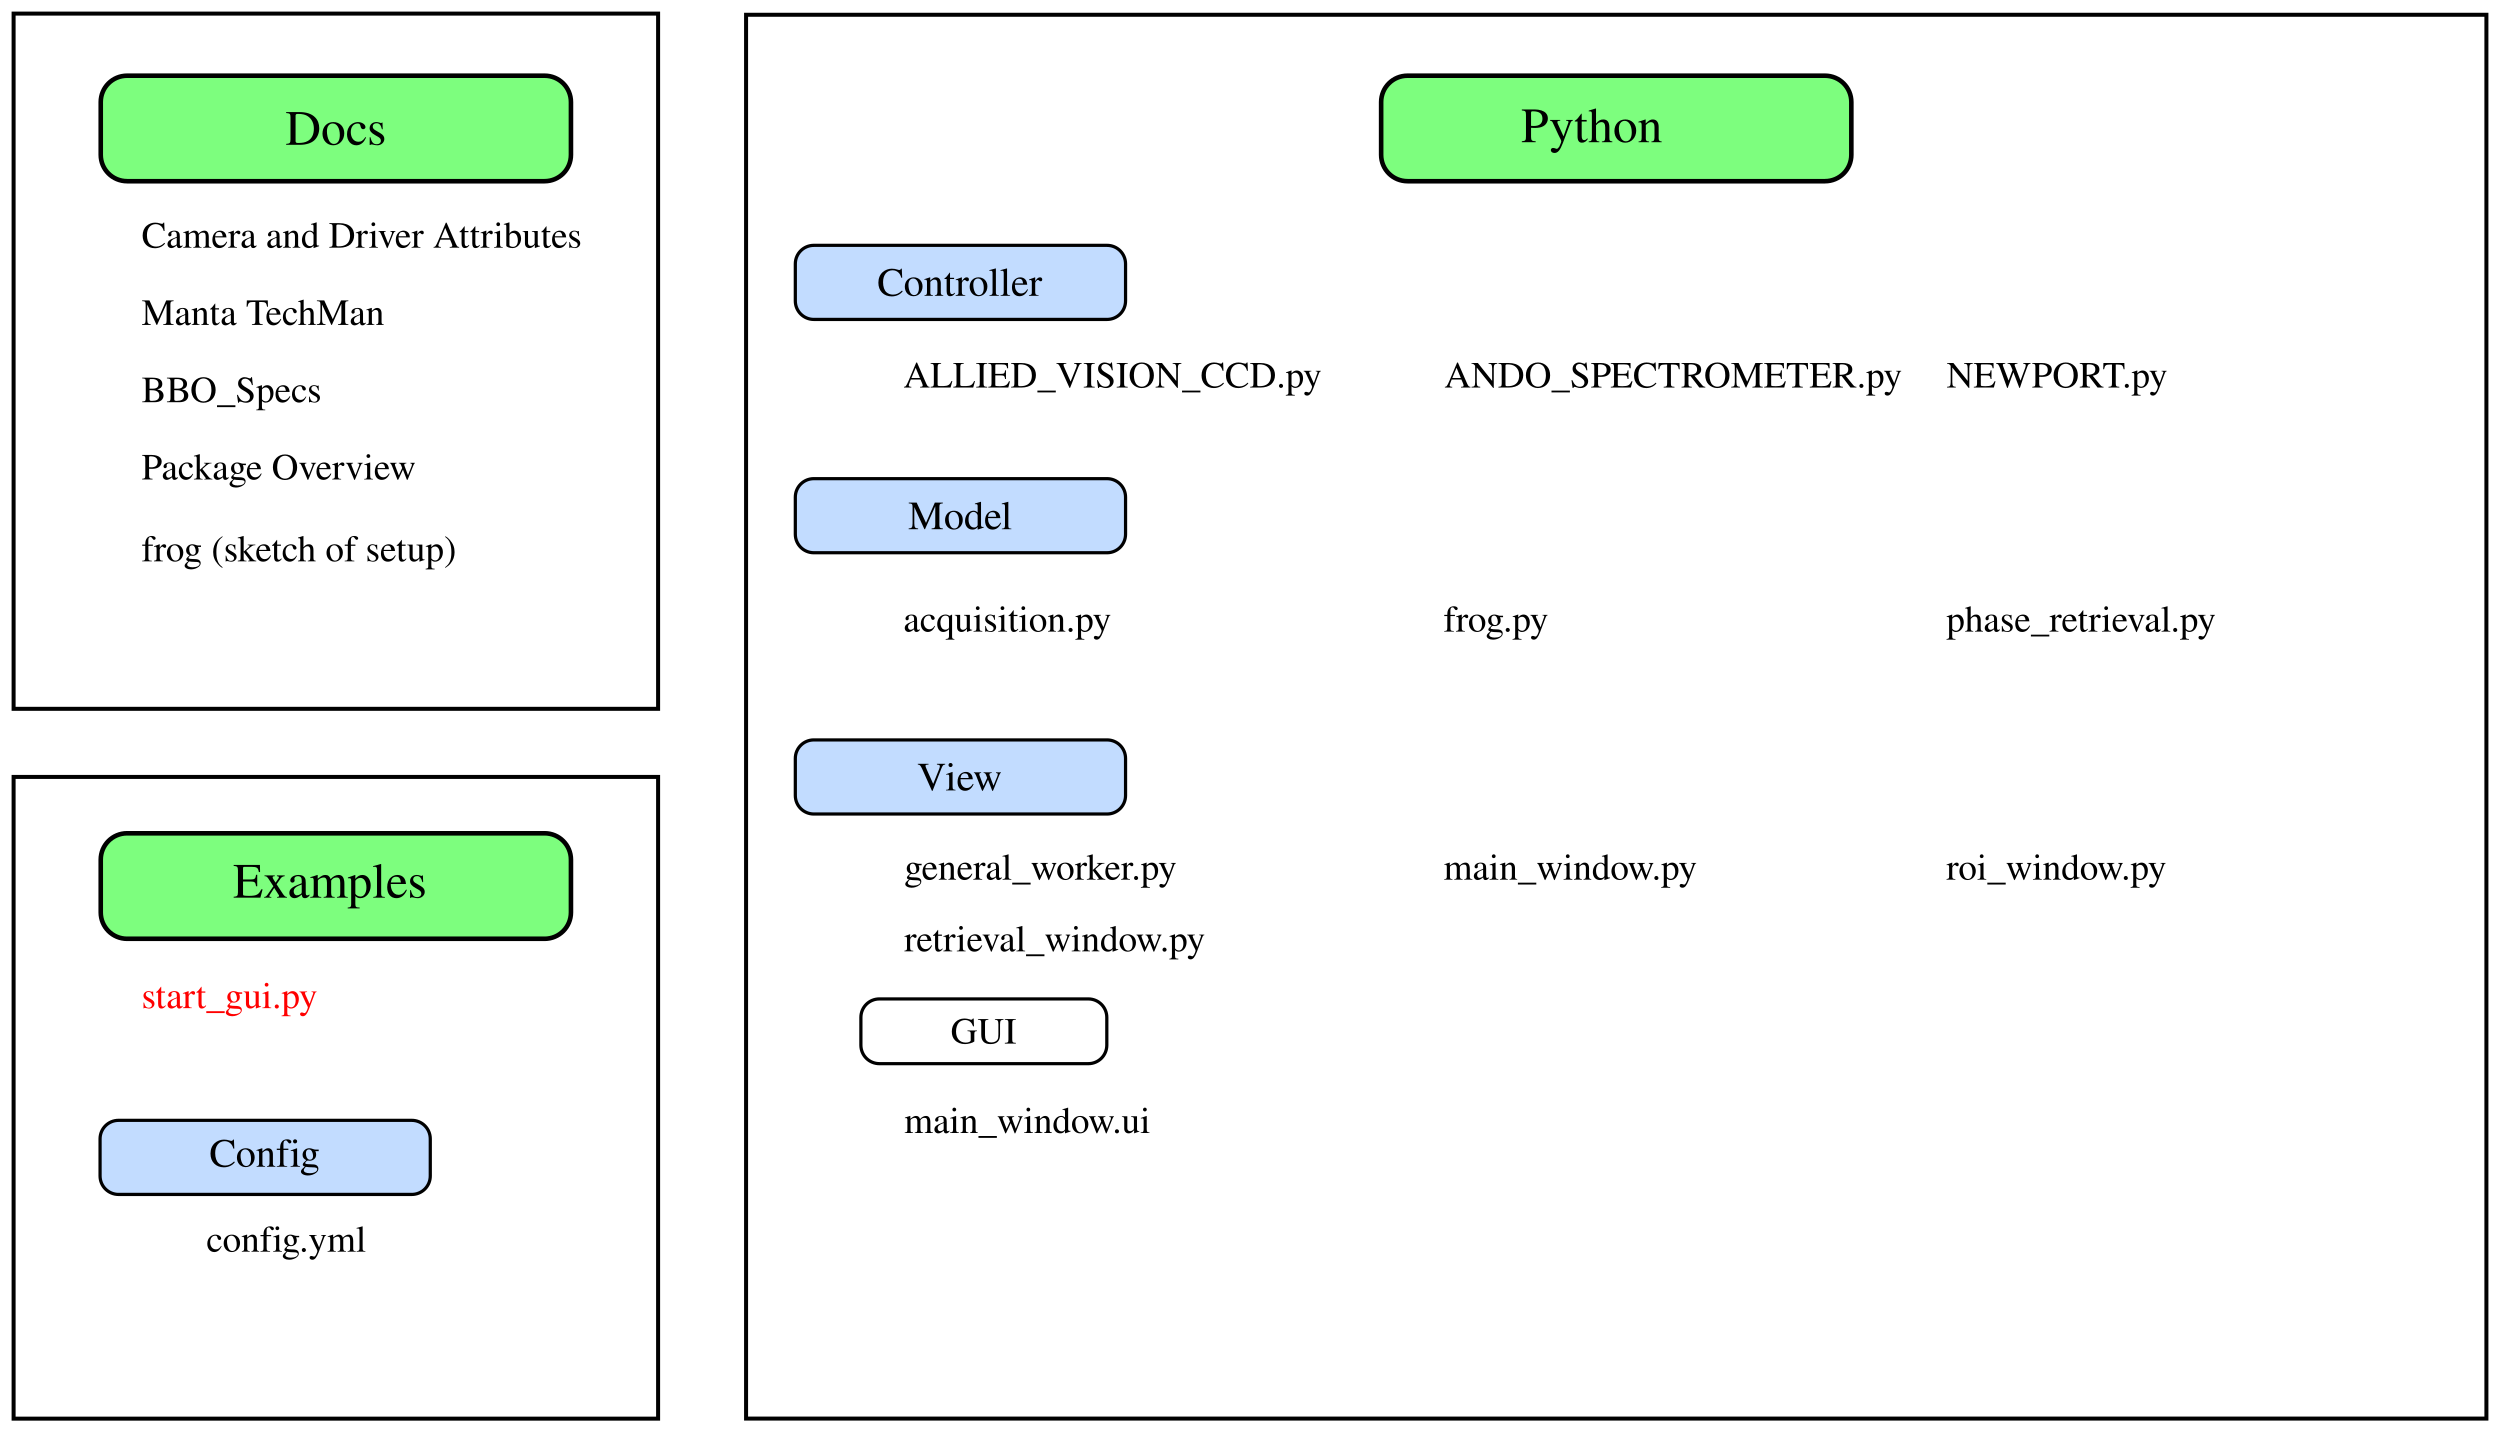
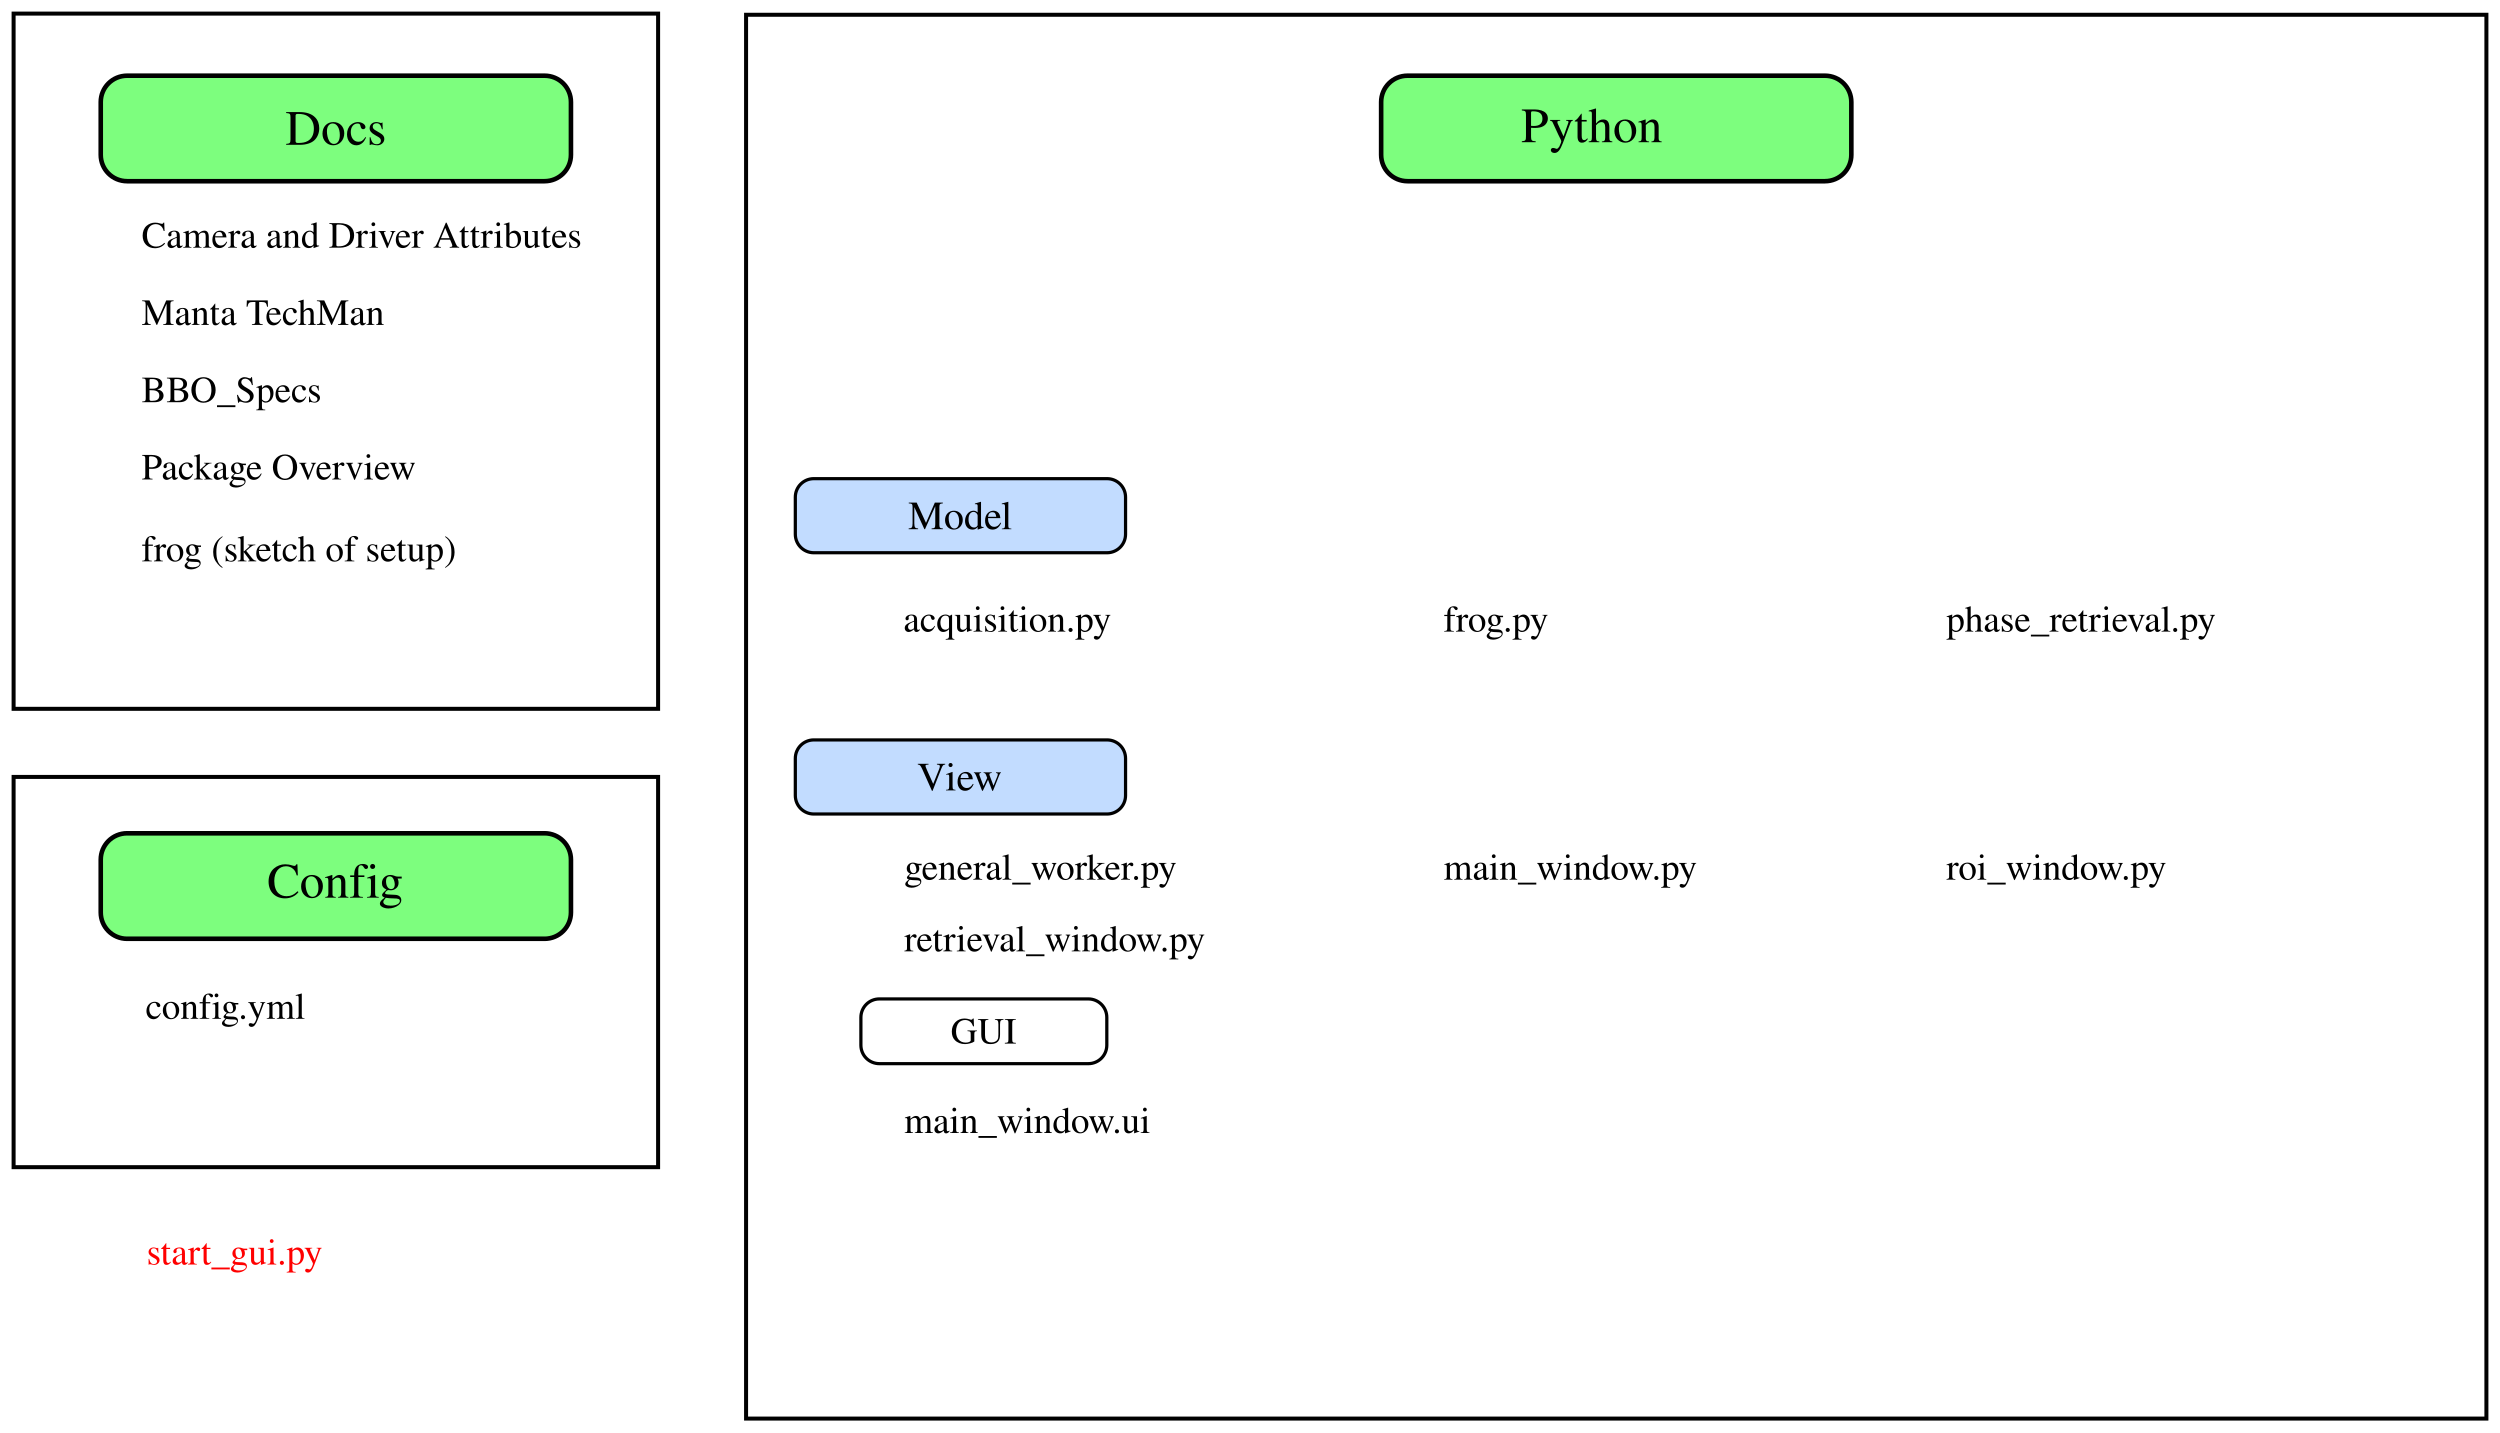
<svg xmlns="http://www.w3.org/2000/svg" version="1.1" id="svg2" xml:space="preserve" width="1078.528" height="617.883" viewBox="0 0 1078.528 617.883">
  <defs id="defs6" />
  <g id="g10" transform="matrix(1.333333,0,0,-1.333333,-20.95182,766.5249)">
    <g transform="matrix(1,0,0,-1,0,595.2756)" id="g14">
      <path id="path16" style="fill:#7dfe7e;fill-opacity:1;fill-rule:nonzero;stroke:#000000;stroke-width:1.488;stroke-linecap:butt;stroke-linejoin:miter;stroke-miterlimit:4;stroke-dasharray:none;stroke-opacity:1" d="m 56.844,44.875 h 135.07 c 4.731,0 8.535,3.805 8.535,8.535 v 17.067 c 0,4.73 -3.804,8.535 -8.535,8.535 H 56.844 c -4.727,0 -8.535,-3.805 -8.535,-8.535 V 53.41 c 0,-4.73 3.808,-8.535 8.535,-8.535 z" />
    </g>
    <text id="text20" style="font-variant:normal;font-size:16px;font-family:'Nimbus Roman No9 L';-inkscape-font-specification:NimbusRomNo9L-Medi;writing-mode:lr-tb;fill:#000000;fill-opacity:1;fill-rule:nonzero;stroke:none" transform="scale(1,-1)" x="108.052" y="-528.036">
      <tspan id="tspan18" y="-528.036" x="108.052 119.604 127.604 134.708">Docs</tspan>
    </text>
    <g transform="matrix(1,0,0,-1,0,595.2756)" id="g22">
      <path id="path24" style="fill:#7dfe7e;fill-opacity:1;fill-rule:nonzero;stroke:#000000;stroke-width:1.488;stroke-linecap:butt;stroke-linejoin:miter;stroke-miterlimit:4;stroke-dasharray:none;stroke-opacity:1" d="m 56.844,289.996 h 135.07 c 4.731,0 8.535,3.809 8.535,8.535 v 17.071 c 0,4.726 -3.804,8.535 -8.535,8.535 H 56.844 c -4.727,0 -8.535,-3.809 -8.535,-8.535 v -17.071 c 0,-4.726 3.808,-8.535 8.535,-8.535 z" />
    </g>
-     <text id="text28" style="font-variant:normal;font-size:16px;font-family:'Nimbus Roman No9 L';-inkscape-font-specification:NimbusRomNo9L-Medi;writing-mode:lr-tb;fill:#000000;fill-opacity:1;fill-rule:nonzero;stroke:none" transform="scale(1,-1)" x="91.129" y="-284.441">
-       <tspan id="tspan26" y="-284.441" x="91.129 101.801 109.801 117.801 131.129 140.073 144.521 151.625">Examples</tspan>
+     <text id="text28" style="font-variant:normal;font-size:16px;font-family:'Nimbus Roman No9 L';-inkscape-font-specification:NimbusRomNo9L-Medi;writing-mode:lr-tb;fill:#000000;fill-opacity:1;fill-rule:nonzero;stroke:none" transform="scale(1,-1)" x="102.161" y="-284.441">
+       <tspan id="tspan26" y="-284.441" x="102.161">Config</tspan>
    </text>
    <g transform="matrix(1,0,0,-1,0,595.2756)" id="g30">
      <path id="path32" style="fill:#7dfe7e;fill-opacity:1;fill-rule:nonzero;stroke:#000000;stroke-width:1.488;stroke-linecap:butt;stroke-linejoin:miter;stroke-miterlimit:4;stroke-dasharray:none;stroke-opacity:1" d="m 471.129,44.875 h 135.066 c 4.731,0 8.535,3.805 8.535,8.535 v 17.067 c 0,4.73 -3.804,8.535 -8.535,8.535 H 471.129 c -4.731,0 -8.535,-3.805 -8.535,-8.535 V 53.41 c 0,-4.73 3.804,-8.535 8.535,-8.535 z" />
    </g>
    <text id="text36" style="font-variant:normal;font-size:16px;font-family:'Nimbus Roman No9 L';-inkscape-font-specification:NimbusRomNo9L-Medi;writing-mode:lr-tb;fill:#000000;fill-opacity:1;fill-rule:nonzero;stroke:none" transform="scale(1,-1)" x="507.863" y="-528.88">
      <tspan id="tspan34" y="-528.88" x="507.863 517.639 525.639 530.967 539.863 547.863">Python</tspan>
-     </text>
-     <g transform="matrix(1,0,0,-1,0,595.2756)" id="g38">
-       <path id="path40" style="fill:#c2dcff;fill-opacity:1;fill-rule:nonzero;stroke:#000000;stroke-width:1.045;stroke-linecap:butt;stroke-linejoin:miter;stroke-miterlimit:4;stroke-dasharray:none;stroke-opacity:1" d="m 54.082,382.879 h 94.859 c 3.321,0 5.993,2.676 5.993,5.996 v 11.984 c 0,3.325 -2.672,5.996 -5.993,5.996 H 54.082 c -3.32,0 -5.992,-2.671 -5.992,-5.996 v -11.984 c 0,-3.32 2.672,-5.996 5.992,-5.996 z" />
-     </g>
-     <text id="text44" style="font-variant:normal;font-size:13px;font-family:'Nimbus Roman No9 L';-inkscape-font-specification:NimbusRomNo9L-Regu;writing-mode:lr-tb;fill:#000000;fill-opacity:1;fill-rule:nonzero;stroke:none" transform="scale(1,-1)" x="83.459" y="-197.386">
-       <tspan id="tspan42" y="-197.386" x="83.459 92.13 98.63 105.13 109.459 113.073">Config</tspan>
-     </text>
-     <g transform="matrix(1,0,0,-1,0,595.2756)" id="g46">
-       <path id="path48" style="fill:#c2dcff;fill-opacity:1;fill-rule:nonzero;stroke:#000000;stroke-width:1.045;stroke-linecap:butt;stroke-linejoin:miter;stroke-miterlimit:4;stroke-dasharray:none;stroke-opacity:1" d="m 279.043,99.766 h 94.855 c 3.321,0 5.997,2.672 5.997,5.992 v 11.988 c 0,3.32 -2.676,5.992 -5.997,5.992 h -94.855 c -3.32,0 -5.996,-2.672 -5.996,-5.992 v -11.988 c 0,-3.32 2.676,-5.992 5.996,-5.992 z" />
-     </g>
-     <text id="text52" style="font-variant:normal;font-size:13px;font-family:'Nimbus Roman No9 L';-inkscape-font-specification:NimbusRomNo9L-Regu;writing-mode:lr-tb;fill:#000000;fill-opacity:1;fill-rule:nonzero;stroke:none" transform="scale(1,-1)" x="299.559" y="-479.174">
-       <tspan id="tspan50" y="-479.174" x="299.559 308.23 314.73 321.23 324.844 329.173 335.673 339.287 342.901 348.673">Controller</tspan>
    </text>
    <g transform="matrix(1,0,0,-1,0,743.3122)" id="g54">
      <path id="path56" style="fill:#c2dcff;fill-opacity:1;fill-rule:nonzero;stroke:#000000;stroke-width:1.045;stroke-linecap:butt;stroke-linejoin:miter;stroke-miterlimit:4;stroke-dasharray:none;stroke-opacity:1" d="m 279.043,407.824 h 94.855 c 3.321,0 5.997,2.676 5.997,5.996 v 11.985 c 0,3.32 -2.676,5.996 -5.997,5.996 h -94.855 c -3.32,0 -5.996,-2.676 -5.996,-5.996 V 413.82 c 0,-3.32 2.676,-5.996 5.996,-5.996 z" />
    </g>
    <text id="text60" style="font-variant:normal;font-size:13px;font-family:'Nimbus Roman No9 L';-inkscape-font-specification:NimbusRomNo9L-Regu;writing-mode:lr-tb;fill:#000000;fill-opacity:1;fill-rule:nonzero;stroke:none" transform="scale(1,-1)" x="312.474" y="-319.151">
      <tspan id="tspan58" y="-319.151" x="312.474 321.86 325.474 331.246">View</tspan>
    </text>
    <g transform="matrix(1,0,0,-1,0,719.3122)" id="g62">
      <path id="path64" style="fill:none;stroke:#000000;stroke-width:1.045;stroke-linecap:butt;stroke-linejoin:miter;stroke-miterlimit:4;stroke-dasharray:none;stroke-opacity:1" d="m 300.254,467.629 h 67.586 c 3.32,0 5.992,2.676 5.992,5.996 v 8.957 c 0,3.32 -2.672,5.992 -5.992,5.992 h -67.586 c -3.32,0 -5.992,-2.672 -5.992,-5.992 v -8.957 c 0,-3.32 2.672,-5.996 5.992,-5.996 z" />
    </g>
    <text id="text68" style="font-variant:normal;font-size:12px;font-family:'Nimbus Roman No9 L';-inkscape-font-specification:NimbusRomNo9L-Regu;writing-mode:lr-tb;fill:#000000;fill-opacity:1;fill-rule:nonzero;stroke:none" transform="scale(1,-1)" x="323.293" y="-237.237">
      <tspan id="tspan66" y="-237.237" x="323.293 331.957 340.621">GUI</tspan>
    </text>
    <text id="text72" style="font-variant:normal;font-weight:normal;font-size:12px;font-family:'Times New Roman';-inkscape-font-specification:TimesNewRomanPSMT;writing-mode:lr-tb;fill:#000000;fill-opacity:1;fill-rule:nonzero;stroke:none" transform="scale(1,-1)" x="46.523" y="-494.749">
      <tspan id="tspan70" y="-494.749" x="46.523" />
    </text>
    <text id="text76" style="font-variant:normal;font-size:12px;font-family:'Nimbus Roman No9 L';-inkscape-font-specification:NimbusRomNo9L-Regu;writing-mode:lr-tb;fill:#000000;fill-opacity:1;fill-rule:nonzero;stroke:none" transform="scale(1,-1)" x="61.523" y="-494.749">
      <tspan id="tspan74" y="-494.749" x="61.523">Camera and Driver Attributes</tspan>
    </text>
    <text id="text80" style="font-variant:normal;font-weight:normal;font-size:12px;font-family:'Times New Roman';-inkscape-font-specification:TimesNewRomanPSMT;writing-mode:lr-tb;fill:#000000;fill-opacity:1;fill-rule:nonzero;stroke:none" transform="scale(1,-1)" x="46.523" y="-469.749">
      <tspan id="tspan78" y="-469.749" x="46.523" />
    </text>
    <text id="text84" style="font-variant:normal;font-size:12px;font-family:'Nimbus Roman No9 L';-inkscape-font-specification:NimbusRomNo9L-Regu;writing-mode:lr-tb;fill:#000000;fill-opacity:1;fill-rule:nonzero;stroke:none" transform="scale(1,-1)" x="61.523" y="-469.749">
      <tspan id="tspan82" y="-469.749" x="61.523">Manta TechMan</tspan>
    </text>
    <text id="text88" style="font-variant:normal;font-weight:normal;font-size:12px;font-family:'Times New Roman';-inkscape-font-specification:TimesNewRomanPSMT;writing-mode:lr-tb;fill:#000000;fill-opacity:1;fill-rule:nonzero;stroke:none" transform="scale(1,-1)" x="46.523" y="-444.749">
      <tspan id="tspan86" y="-444.749" x="46.523" />
    </text>
    <text id="text92" style="font-variant:normal;font-size:12px;font-family:'Nimbus Roman No9 L';-inkscape-font-specification:NimbusRomNo9L-Regu;writing-mode:lr-tb;fill:#000000;fill-opacity:1;fill-rule:nonzero;stroke:none" transform="scale(1,-1)" x="61.523" y="-444.749">
      <tspan id="tspan90" y="-444.749" x="61.523">BBO_Specs</tspan>
    </text>
    <text id="text96" style="font-variant:normal;font-weight:normal;font-size:12px;font-family:'Times New Roman';-inkscape-font-specification:TimesNewRomanPSMT;writing-mode:lr-tb;fill:#000000;fill-opacity:1;fill-rule:nonzero;stroke:none" transform="scale(1,-1)" x="46.523" y="-419.749">
      <tspan id="tspan94" y="-419.749" x="46.523" />
    </text>
    <text id="text100" style="font-variant:normal;font-size:12px;font-family:'Nimbus Roman No9 L';-inkscape-font-specification:NimbusRomNo9L-Regu;writing-mode:lr-tb;fill:#000000;fill-opacity:1;fill-rule:nonzero;stroke:none" transform="scale(1,-1)" x="61.523" y="-419.749">
      <tspan id="tspan98" y="-419.749" x="61.523 68.195 73.523 78.851 84.851 90.179 96.179 101.507 104.507 113.171 119.171 124.499 128.495 134.495 137.831 143.159">Package Overview</tspan>
    </text>
    <text id="text104" style="font-variant:normal;font-weight:normal;font-size:12px;font-family:'Times New Roman';-inkscape-font-specification:TimesNewRomanPSMT;writing-mode:lr-tb;fill:#ff0000;fill-opacity:1;fill-rule:nonzero;stroke:none" transform="scale(1,-1)" x="46.523" y="-248.695">
      <tspan id="tspan102" y="-248.695" x="46.523" />
    </text>
-     <text id="text108" style="font-variant:normal;font-size:12px;font-family:'Nimbus Roman No9 L';-inkscape-font-specification:NimbusRomNo9L-Regu;writing-mode:lr-tb;fill:#ff0000;fill-opacity:1;fill-rule:nonzero;stroke:none" transform="scale(1,-1)" x="61.523" y="-248.695">
-       <tspan id="tspan106" y="-248.695" x="61.523 66.191 69.527 74.855 78.851 82.187 88.187 94.187 100.187 103.523 106.523 112.523">start_gui.py</tspan>
+     <text id="text108" style="font-variant:normal;font-size:12px;font-family:'Nimbus Roman No9 L';-inkscape-font-specification:NimbusRomNo9L-Regu;writing-mode:lr-tb;fill:#ff0000;fill-opacity:1;fill-rule:nonzero;stroke:none" transform="scale(1,-1)" x="63.17" y="-165.753">
+       <tspan id="tspan106" y="-165.753" x="63.17 67.838 71.174 76.502 80.498 83.834 89.834 95.834 101.834 105.17 108.17 114.17">start_gui.py</tspan>
    </text>
    <text id="text112" style="font-variant:normal;font-weight:normal;font-size:12px;font-family:'Times New Roman';-inkscape-font-specification:TimesNewRomanPSMT;writing-mode:lr-tb;fill:#000000;fill-opacity:1;fill-rule:nonzero;stroke:none" transform="scale(1,-1)" x="46.523" y="-223.695">
      <tspan id="tspan110" y="-223.695" x="46.523" />
    </text>
    <text id="text120" style="font-variant:normal;font-weight:normal;font-size:12px;font-family:'Times New Roman';-inkscape-font-specification:TimesNewRomanPSMT;writing-mode:lr-tb;fill:#000000;fill-opacity:1;fill-rule:nonzero;stroke:none" transform="scale(1,-1)" x="67.488" y="-169.903">
      <tspan id="tspan118" y="-169.903" x="67.488" />
    </text>
-     <text id="text124" style="font-variant:normal;font-size:12px;font-family:'Nimbus Roman No9 L';-inkscape-font-specification:NimbusRomNo9L-Regu;writing-mode:lr-tb;fill:#000000;fill-opacity:1;fill-rule:nonzero;stroke:none" transform="scale(1,-1)" x="82.488" y="-169.903">
-       <tspan id="tspan122" x="82.488" y="-169.903">config.yml </tspan>
+     <text id="text124" style="font-variant:normal;font-size:12px;font-family:'Nimbus Roman No9 L';-inkscape-font-specification:NimbusRomNo9L-Regu;writing-mode:lr-tb;fill:#000000;fill-opacity:1;fill-rule:nonzero;stroke:none" transform="scale(1,-1)" x="62.801" y="-245.241">
+       <tspan id="tspan122" x="62.801" y="-245.241">config.yml </tspan>
    </text>
    <text id="text128" style="font-variant:normal;font-weight:normal;font-size:12px;font-family:'Times New Roman';-inkscape-font-specification:TimesNewRomanPSMT;writing-mode:lr-tb;fill:#000000;fill-opacity:1;fill-rule:nonzero;stroke:none" transform="scale(1,-1)" x="67.488" y="-144.903">
      <tspan id="tspan126" y="-144.903" x="67.488" />
    </text>
    <text id="text136" style="font-variant:normal;font-weight:normal;font-size:12px;font-family:'Times New Roman';-inkscape-font-specification:TimesNewRomanPSMT;writing-mode:lr-tb;fill:#000000;fill-opacity:1;fill-rule:nonzero;stroke:none" transform="scale(1,-1)" x="67.488" y="-119.903">
      <tspan id="tspan134" y="-119.903" x="67.488" />
    </text>
    <g transform="matrix(1,0,0,-1,0,595.2756)" id="g142">
      <path id="path144" style="fill:none;stroke:#000000;stroke-width:1.298;stroke-linecap:butt;stroke-linejoin:miter;stroke-miterlimit:4;stroke-dasharray:none;stroke-opacity:1" d="M 20.113,24.781 H 228.648 V 249.726 H 20.113 Z" />
    </g>
-     <path d="M 20.113,323.514 H 228.648 V 115.88 H 20.113 Z" style="fill:none;stroke:#000000;stroke-width:1.298;stroke-linecap:butt;stroke-linejoin:miter;stroke-miterlimit:4;stroke-dasharray:none;stroke-opacity:1" id="path148" />
+     <path d="m 20.113,323.514 h 208.535 l 0,-126.268 H 20.113 Z" style="fill:none;stroke:#000000;stroke-width:1.298;stroke-linecap:butt;stroke-linejoin:miter;stroke-miterlimit:4;stroke-dasharray:none;stroke-opacity:1" id="path148" />
    <g transform="matrix(1,0,0,-1,0,595.2756)" id="g150">
      <path id="path152" style="fill:none;stroke:#000000;stroke-width:1.298;stroke-linecap:butt;stroke-linejoin:miter;stroke-miterlimit:4;stroke-dasharray:none;stroke-opacity:1" d="M 257.113,25.16 H 820.211 V 479.375 H 257.113 Z" />
    </g>
    <g transform="matrix(1,0,0,-1,0,595.2756)" id="g154">
      <path id="path156" style="fill:#c2dcff;fill-opacity:1;fill-rule:nonzero;stroke:#000000;stroke-width:1.045;stroke-linecap:butt;stroke-linejoin:miter;stroke-miterlimit:4;stroke-dasharray:none;stroke-opacity:1" d="m 279.043,175.254 h 94.855 c 3.321,0 5.997,2.672 5.997,5.992 v 11.988 c 0,3.321 -2.676,5.993 -5.997,5.993 h -94.855 c -3.32,0 -5.996,-2.672 -5.996,-5.993 v -11.988 c 0,-3.32 2.676,-5.992 5.996,-5.992 z" />
    </g>
    <text id="text160" style="font-variant:normal;font-size:13px;font-family:'Nimbus Roman No9 L';-inkscape-font-specification:NimbusRomNo9L-Regu;writing-mode:lr-tb;fill:#000000;fill-opacity:1;fill-rule:nonzero;stroke:none" transform="scale(1,-1)" x="309.564" y="-403.661">
      <tspan id="tspan158" y="-403.661" x="309.564 321.121 327.621 334.121 339.893">Model</tspan>
    </text>
    <text id="text164" style="font-variant:normal;font-weight:normal;font-size:12px;font-family:'Times New Roman';-inkscape-font-specification:TimesNewRomanPSMT;writing-mode:lr-tb;fill:#000000;fill-opacity:1;fill-rule:nonzero;stroke:none" transform="scale(1,-1)" x="271.483" y="-140.901">
      <tspan id="tspan162" y="-140.901" x="271.483" />
    </text>
    <text id="text172" style="font-variant:normal;font-weight:normal;font-size:12px;font-family:'Times New Roman';-inkscape-font-specification:TimesNewRomanPSMT;writing-mode:lr-tb;fill:#000000;fill-opacity:1;fill-rule:nonzero;stroke:none" transform="scale(1,-1)" x="314.409" y="-87.944">
      <tspan id="tspan170" y="-87.944" x="314.409" />
    </text>
    <text id="text180" style="font-variant:normal;font-weight:normal;font-size:12px;font-family:'Times New Roman';-inkscape-font-specification:TimesNewRomanPSMT;writing-mode:lr-tb;fill:#000000;fill-opacity:1;fill-rule:nonzero;stroke:none" transform="scale(1,-1)" x="314.409" y="-62.944">
      <tspan id="tspan178" y="-62.944" x="314.409" />
    </text>
    <text id="text212" style="font-variant:normal;font-weight:normal;font-size:12px;font-family:'Times New Roman';-inkscape-font-specification:TimesNewRomanPSMT;writing-mode:lr-tb;fill:#000000;fill-opacity:1;fill-rule:nonzero;stroke:none" transform="scale(1,-1)" x="292.696" y="-340.214">
      <tspan id="tspan210" y="-340.214" x="292.696" />
    </text>
    <text id="text220" style="font-variant:normal;font-weight:normal;font-size:12px;font-family:'Times New Roman';-inkscape-font-specification:TimesNewRomanPSMT;writing-mode:lr-tb;fill:#000000;fill-opacity:1;fill-rule:nonzero;stroke:none" transform="scale(1,-1)" x="292.696" y="-315.214">
      <tspan id="tspan218" y="-315.214" x="292.696" />
    </text>
    <text id="text228" style="font-variant:normal;font-weight:normal;font-size:12px;font-family:'Times New Roman';-inkscape-font-specification:TimesNewRomanPSMT;writing-mode:lr-tb;fill:#000000;fill-opacity:1;fill-rule:nonzero;stroke:none" transform="scale(1,-1)" x="467.705" y="-340.214">
      <tspan id="tspan226" y="-340.214" x="467.705" />
    </text>
    <text id="text236" style="font-variant:normal;font-weight:normal;font-size:12px;font-family:'Times New Roman';-inkscape-font-specification:TimesNewRomanPSMT;writing-mode:lr-tb;fill:#000000;fill-opacity:1;fill-rule:nonzero;stroke:none" transform="scale(1,-1)" x="467.705" y="-315.214">
      <tspan id="tspan234" y="-315.214" x="467.705" />
    </text>
    <text id="text244" style="font-variant:normal;font-weight:normal;font-size:12px;font-family:'Times New Roman';-inkscape-font-specification:TimesNewRomanPSMT;writing-mode:lr-tb;fill:#000000;fill-opacity:1;fill-rule:nonzero;stroke:none" transform="scale(1,-1)" x="630.592" y="-340.214">
      <tspan id="tspan242" y="-340.214" x="630.592" />
    </text>
    <text id="text252" style="font-variant:normal;font-weight:normal;font-size:12px;font-family:'Times New Roman';-inkscape-font-specification:TimesNewRomanPSMT;writing-mode:lr-tb;fill:#000000;fill-opacity:1;fill-rule:nonzero;stroke:none" transform="scale(1,-1)" x="630.592" y="-315.214">
      <tspan id="tspan250" y="-315.214" x="630.592" />
    </text>
    <text id="text260" style="font-variant:normal;font-weight:normal;font-size:12px;font-family:'Times New Roman';-inkscape-font-specification:TimesNewRomanPSMT;writing-mode:lr-tb;fill:#000000;fill-opacity:1;fill-rule:nonzero;stroke:none" transform="scale(1,-1)" x="271.483" y="-451.294">
      <tspan id="tspan258" y="-451.294" x="271.483" />
    </text>
    <text xml:space="preserve" style="font-style:normal;font-variant:normal;font-weight:normal;font-stretch:normal;font-size:12px;line-height:1.25;font-family:'Nimbus Roman No9 L';-inkscape-font-specification:'Nimbus Roman No9 L';letter-spacing:0px;word-spacing:0px;fill:#000000;fill-opacity:1;stroke:none;stroke-width:0.75" x="61.475" y="-393.278" id="text5040" transform="scale(1,-1)">
      <tspan id="tspan5038" x="61.475" y="-393.278" style="stroke-width:0.75">frog (sketch of setup)</tspan>
    </text>
-     <text xml:space="preserve" style="font-style:normal;font-variant:normal;font-weight:normal;font-stretch:normal;font-size:12px;line-height:1.25;font-family:'Nimbus Roman No9 L';-inkscape-font-specification:'Nimbus Roman No9 L';letter-spacing:0px;word-spacing:0px;fill:#000000;fill-opacity:1;stroke:none;stroke-width:0.75" x="308.02" y="-449.502" id="text5178" transform="scale(1,-1)">
-       <tspan id="tspan5176" x="308.02" y="-449.502" style="stroke-width:0.75">ALLIED_VISION_CCD.py</tspan>
-     </text>
-     <text transform="scale(1,-1)" id="text5182" y="-449.502" x="483.029" style="font-style:normal;font-variant:normal;font-weight:normal;font-stretch:normal;font-size:12px;line-height:1.25;font-family:'Nimbus Roman No9 L';-inkscape-font-specification:'Nimbus Roman No9 L';letter-spacing:0px;word-spacing:0px;fill:#000000;fill-opacity:1;stroke:none;stroke-width:0.75" xml:space="preserve">
-       <tspan style="stroke-width:0.75" y="-449.502" x="483.029" id="tspan5180">ANDO_SPECTROMETER.py</tspan>
-     </text>
-     <text xml:space="preserve" style="font-style:normal;font-variant:normal;font-weight:normal;font-stretch:normal;font-size:12px;line-height:1.25;font-family:'Nimbus Roman No9 L';-inkscape-font-specification:'Nimbus Roman No9 L';letter-spacing:0px;word-spacing:0px;fill:#000000;fill-opacity:1;stroke:none;stroke-width:0.75" x="645.556" y="-449.502" id="text5186" transform="scale(1,-1)">
-       <tspan id="tspan5184" x="645.556" y="-449.502" style="stroke-width:0.75">NEWPORT.py</tspan>
-     </text>
    <text transform="scale(1,-1)" id="text5190" y="-370.535" x="308.02" style="font-style:normal;font-variant:normal;font-weight:normal;font-stretch:normal;font-size:12px;line-height:1.25;font-family:'Nimbus Roman No9 L';-inkscape-font-specification:'Nimbus Roman No9 L';letter-spacing:0px;word-spacing:0px;fill:#000000;fill-opacity:1;stroke:none;stroke-width:0.75" xml:space="preserve">
      <tspan style="stroke-width:0.75" y="-370.535" x="308.02" id="tspan5188">acquisition.py</tspan>
    </text>
    <text xml:space="preserve" style="font-style:normal;font-variant:normal;font-weight:normal;font-stretch:normal;font-size:12px;line-height:1.25;font-family:'Nimbus Roman No9 L';-inkscape-font-specification:'Nimbus Roman No9 L';letter-spacing:0px;word-spacing:0px;fill:#000000;fill-opacity:1;stroke:none;stroke-width:0.75" x="482.765" y="-370.535" id="text5194" transform="scale(1,-1)">
      <tspan id="tspan5192" x="482.765" y="-370.535" style="stroke-width:0.75">frog.py</tspan>
    </text>
    <text transform="scale(1,-1)" id="text5198" y="-370.535" x="645.46" style="font-style:normal;font-variant:normal;font-weight:normal;font-stretch:normal;font-size:12px;line-height:1.25;font-family:'Nimbus Roman No9 L';-inkscape-font-specification:'Nimbus Roman No9 L';letter-spacing:0px;word-spacing:0px;fill:#000000;fill-opacity:1;stroke:none;stroke-width:0.75" xml:space="preserve">
      <tspan style="stroke-width:0.75" y="-370.535" x="645.46" id="tspan5196">phase_retrieval.py</tspan>
    </text>
    <text xml:space="preserve" style="font-style:normal;font-variant:normal;font-weight:normal;font-stretch:normal;font-size:12px;line-height:1.25;font-family:'Nimbus Roman No9 L';-inkscape-font-specification:'Nimbus Roman No9 L';letter-spacing:0px;word-spacing:0px;fill:#000000;fill-opacity:1;stroke:none;stroke-width:0.75" x="482.813" y="-290.274" id="text5202" transform="scale(1,-1)">
      <tspan id="tspan5200" x="482.813" y="-290.274" style="stroke-width:0.75">main_window.py</tspan>
    </text>
    <text transform="scale(1,-1)" id="text5206" y="-290.274" x="645.46" style="font-style:normal;font-variant:normal;font-weight:normal;font-stretch:normal;font-size:12px;line-height:1.25;font-family:'Nimbus Roman No9 L';-inkscape-font-specification:'Nimbus Roman No9 L';letter-spacing:0px;word-spacing:0px;fill:#000000;fill-opacity:1;stroke:none;stroke-width:0.75" xml:space="preserve">
      <tspan style="stroke-width:0.75" y="-290.274" x="645.46" id="tspan5208">roi_window.py</tspan>
    </text>
    <text transform="scale(1,-1)" id="text5214" y="-290.274" x="308.272" style="font-style:normal;font-variant:normal;font-weight:normal;font-stretch:normal;font-size:12px;line-height:1.25;font-family:'Nimbus Roman No9 L';-inkscape-font-specification:'Nimbus Roman No9 L';letter-spacing:0px;word-spacing:0px;fill:#000000;fill-opacity:1;stroke:none;stroke-width:0.75" xml:space="preserve">
      <tspan style="stroke-width:0.75" y="-290.274" x="308.272" id="tspan5212">general_worker.py</tspan>
    </text>
    <text xml:space="preserve" style="font-style:normal;font-variant:normal;font-weight:normal;font-stretch:normal;font-size:12px;line-height:1.25;font-family:'Nimbus Roman No9 L';-inkscape-font-specification:'Nimbus Roman No9 L';letter-spacing:0px;word-spacing:0px;fill:#000000;fill-opacity:1;stroke:none;stroke-width:0.75" x="308.272" y="-208.308" id="text5218" transform="scale(1,-1)">
      <tspan id="tspan5216" x="308.272" y="-208.308" style="stroke-width:0.75">main_window.ui</tspan>
    </text>
    <text xml:space="preserve" style="font-style:normal;font-variant:normal;font-weight:normal;font-stretch:normal;font-size:12px;line-height:1.25;font-family:'Nimbus Roman No9 L';-inkscape-font-specification:'Nimbus Roman No9 L';letter-spacing:0px;word-spacing:0px;fill:#000000;fill-opacity:1;stroke:none;stroke-width:0.75" x="308.272" y="-267.088" id="text4855" transform="scale(1,-1)">
      <tspan id="tspan4853" x="308.272" y="-267.088" style="stroke-width:0.75">retrieval_window.py</tspan>
    </text>
  </g>
</svg>
